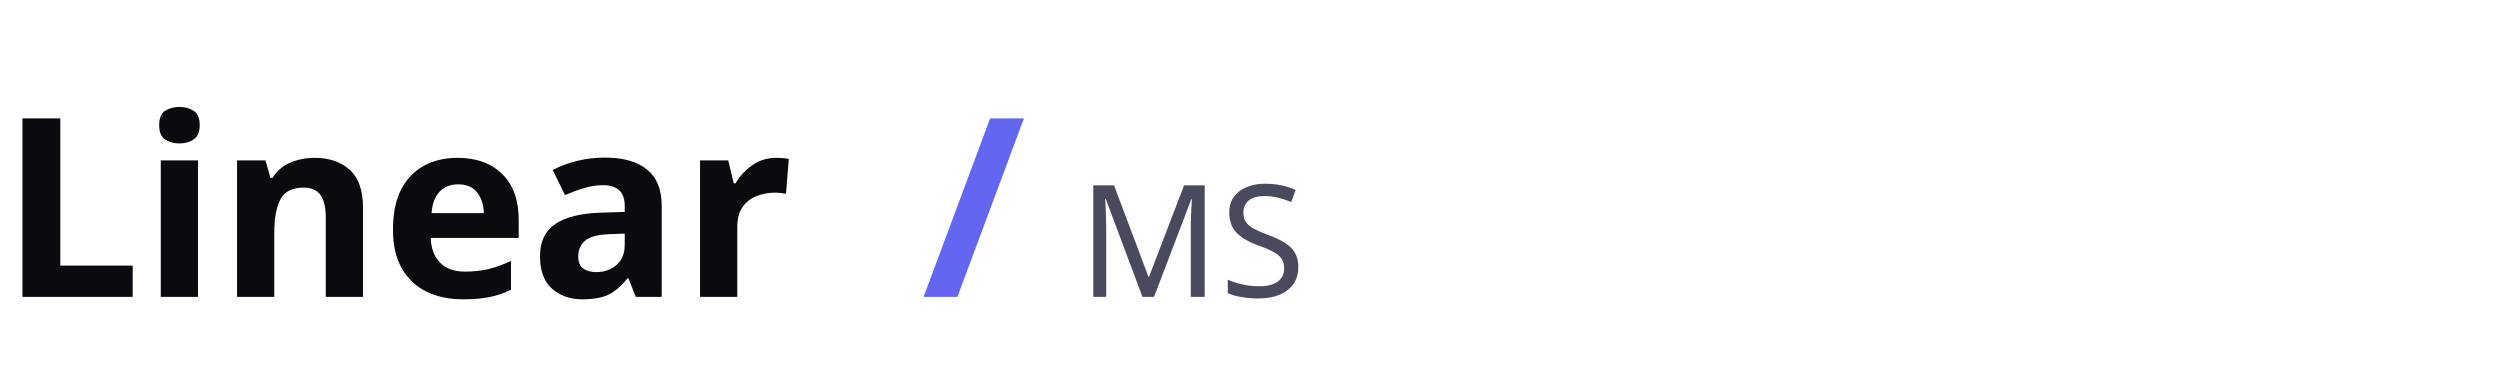
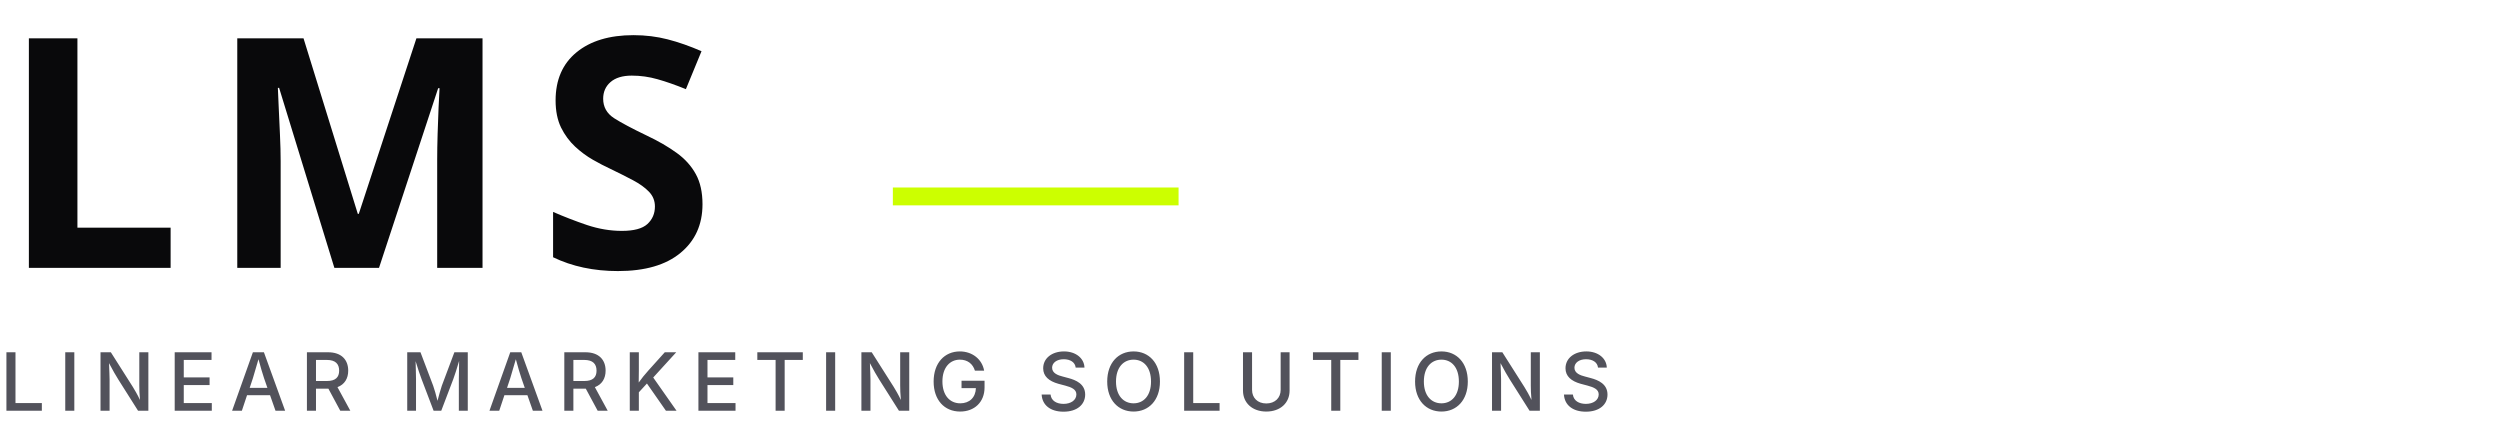
- <svg xmlns="http://www.w3.org/2000/svg" viewBox="0 0 320 48" fill="none" aria-hidden="true">
-   <text x="0" y="38" font-family="Syne, sans-serif" font-weight="800" font-size="32" fill="#0A0A0F">Linear</text>
-   <text x="118" y="38" font-family="Syne, sans-serif" font-weight="800" font-size="32" fill="#6366F1">/</text>
-   <text x="138" y="38" font-family="Syne, sans-serif" font-weight="500" font-size="20" fill="#4A4A5E">MS</text>
+ <svg xmlns="http://www.w3.org/2000/svg" viewBox="0 0 280 48" fill="none" aria-hidden="true">
+   <text x="0" y="30" font-family="'Space Grotesk', sans-serif" font-weight="700" font-size="36" letter-spacing="3" fill="#09090B">LMS</text>
+   <line x1="100" y1="22" x2="132" y2="22" stroke="#CCFF00" stroke-width="2" />
+   <text x="0" y="46" font-family="'Inter', sans-serif" font-weight="500" font-size="9" letter-spacing="1.5" fill="#52525B">LINEAR MARKETING SOLUTIONS</text>
</svg>
